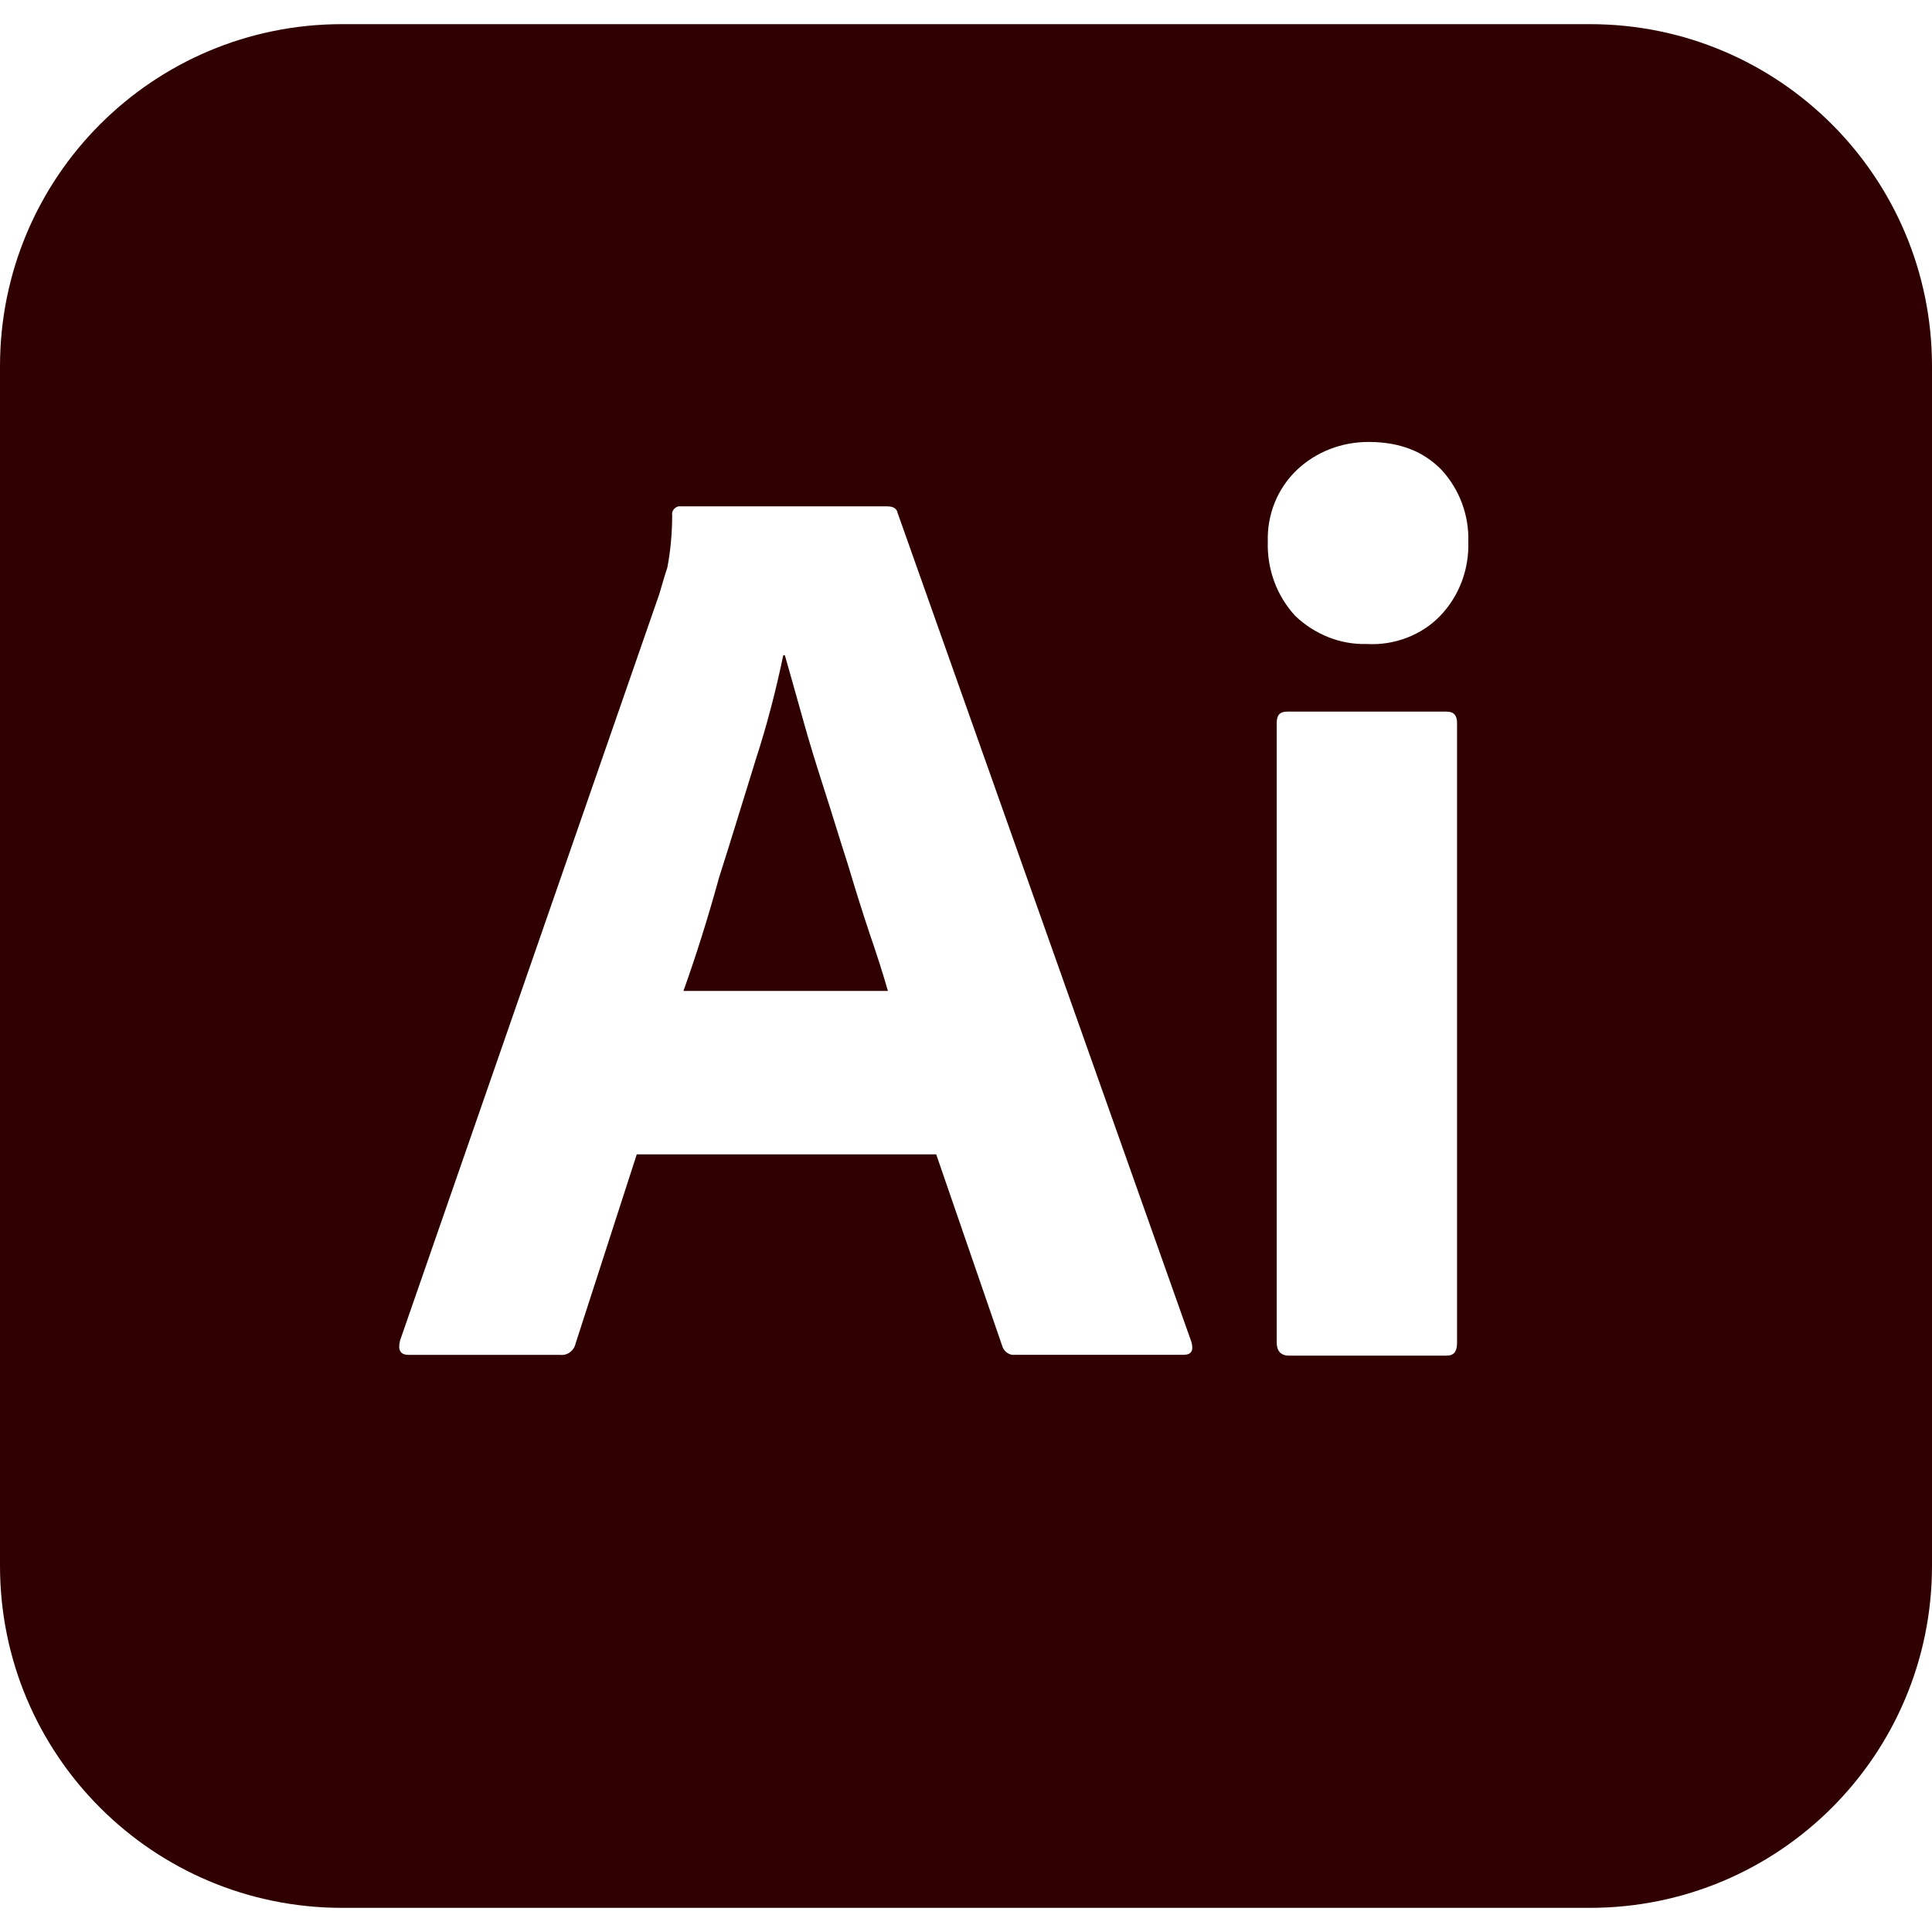
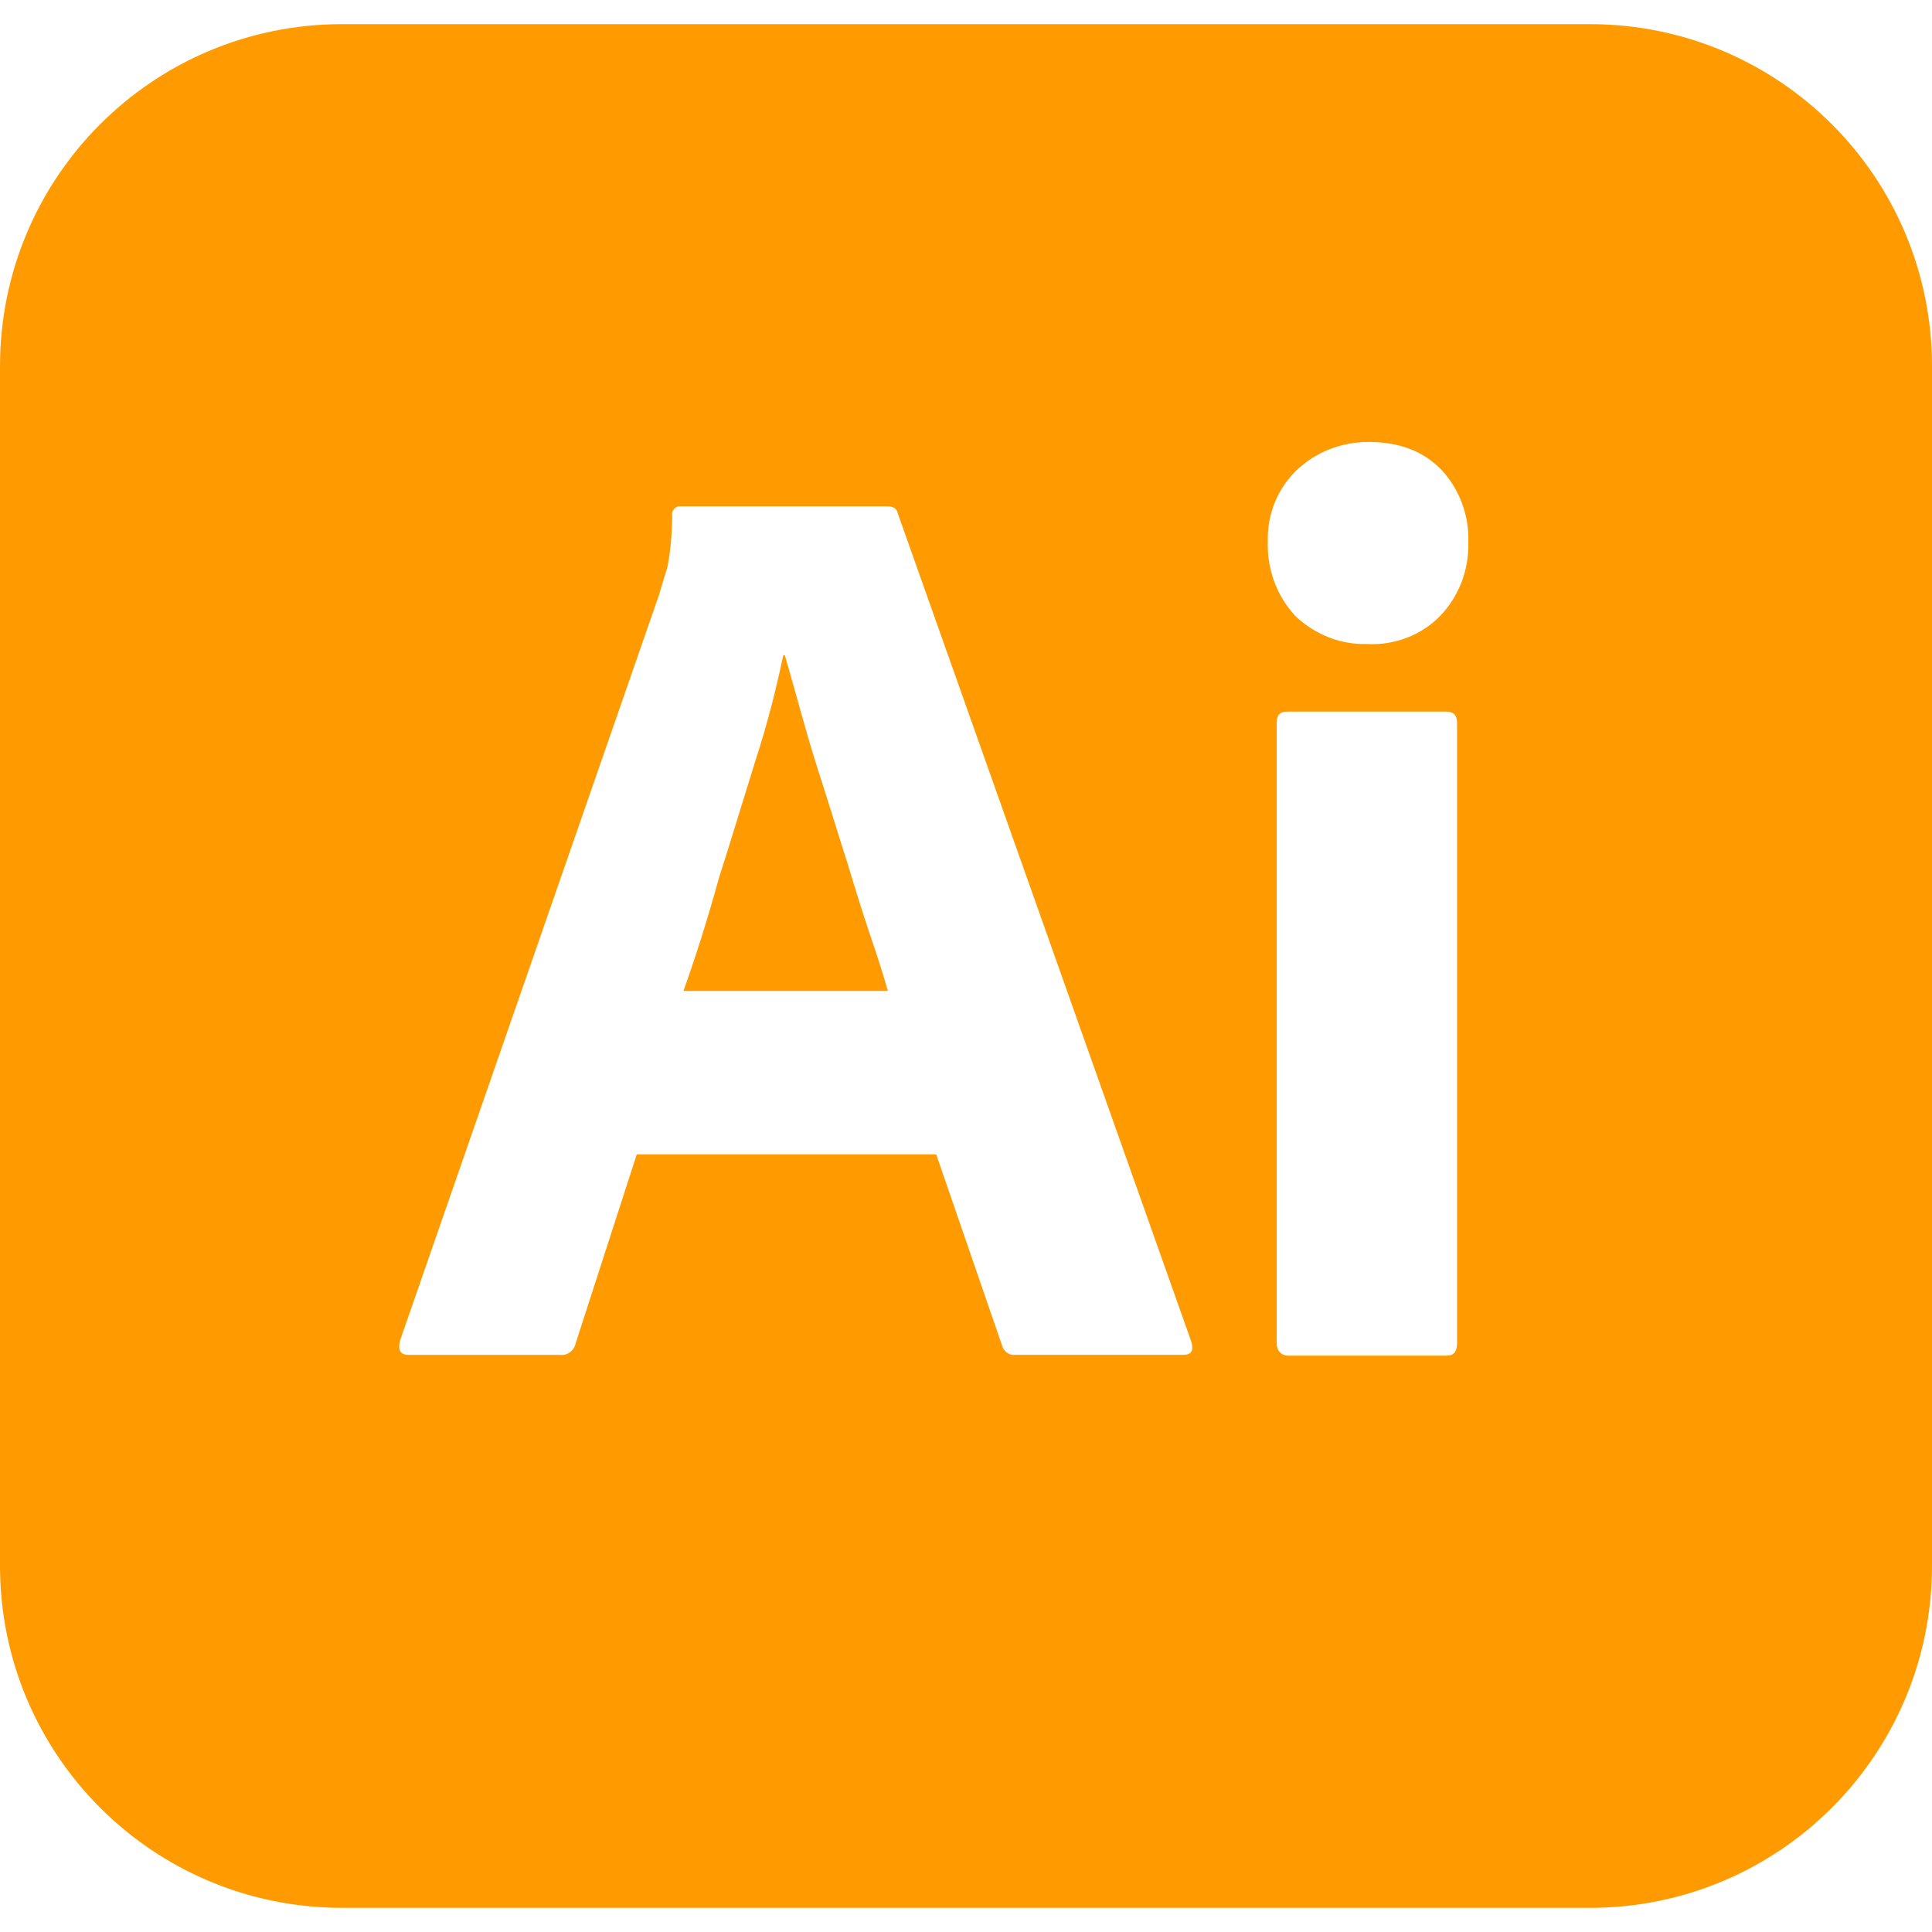
<svg xmlns="http://www.w3.org/2000/svg" width="24" height="24" viewBox="0 0 24 24" fill="none">
-   <path d="M10.53 10.73C10.43 10.42 10.34 10.12 10.24 9.81C10.14 9.5 10.05 9.21 9.97 8.92C9.89 8.64 9.82 8.38 9.75 8.14H9.73C9.64 8.57 9.53 9 9.39 9.43C9.24 9.91 9.09 10.41 8.93 10.91C8.79 11.42 8.64 11.89 8.49 12.31H11.03C10.97 12.099 10.89 11.85 10.8 11.589C10.71 11.32 10.62 11.03 10.53 10.73V10.73ZM19.75 0.3H4.25C1.9 0.3 0 2.2 0 4.55V19.45C0 21.8 1.9 23.7 4.25 23.7H19.75C22.1 23.7 24 21.8 24 19.45V4.55C24 2.2 22.1 0.3 19.75 0.3ZM14.7 16.83H12.609C12.54 16.84 12.47 16.79 12.45 16.72L11.63 14.34H7.91L7.15 16.69C7.13 16.78 7.05 16.84 6.96 16.831H5.08C4.97 16.831 4.94 16.77 4.97 16.651L8.19 7.38C8.22 7.28 8.25 7.17 8.29 7.05C8.33 6.84 8.35 6.62 8.35 6.4C8.34 6.35 8.38 6.3 8.43 6.29H11.02C11.1 6.29 11.14 6.32 11.15 6.37L14.8 16.67C14.83 16.779 14.8 16.83 14.7 16.83V16.83ZM18.1 16.68C18.1 16.79 18.061 16.84 17.971 16.84H16.01C15.91 16.84 15.86 16.779 15.86 16.68V8.98C15.86 8.88 15.901 8.84 15.991 8.84H17.971C18.061 8.84 18.1 8.89 18.1 8.98V16.68V16.68ZM17.891 7.65C17.66 7.89 17.32 8.02 16.98 8C16.65 8.01 16.33 7.88 16.089 7.65C15.859 7.4 15.739 7.07 15.749 6.73C15.739 6.39 15.869 6.07 16.108 5.84C16.35 5.61 16.67 5.49 17 5.49C17.391 5.49 17.689 5.61 17.91 5.84C18.13 6.08 18.25 6.4 18.24 6.73C18.25 7.07 18.13 7.4 17.891 7.65V7.65Z" fill="#300000" />
+   <path d="M10.53 10.73C10.43 10.42 10.34 10.12 10.24 9.81C10.14 9.5 10.05 9.21 9.97 8.92C9.89 8.64 9.82 8.38 9.75 8.14H9.73C9.64 8.57 9.53 9 9.39 9.43C9.24 9.91 9.09 10.41 8.93 10.91C8.79 11.42 8.64 11.89 8.49 12.31H11.03C10.97 12.099 10.89 11.85 10.8 11.589C10.71 11.32 10.62 11.03 10.53 10.73ZM19.75 0.3H4.25C1.9 0.3 0 2.2 0 4.55V19.45C0 21.8 1.9 23.7 4.25 23.7H19.75C22.1 23.7 24 21.8 24 19.45V4.55C24 2.2 22.1 0.3 19.75 0.3ZM14.7 16.83H12.609C12.54 16.84 12.47 16.79 12.45 16.72L11.63 14.34H7.91L7.15 16.69C7.13 16.78 7.05 16.84 6.96 16.831H5.08C4.97 16.831 4.94 16.77 4.97 16.651L8.19 7.38C8.22 7.28 8.25 7.17 8.29 7.05C8.33 6.84 8.35 6.62 8.35 6.4C8.34 6.35 8.38 6.3 8.43 6.29H11.02C11.1 6.29 11.14 6.32 11.15 6.37L14.8 16.67C14.83 16.779 14.8 16.83 14.7 16.83ZM18.1 16.68C18.1 16.79 18.061 16.84 17.971 16.84H16.01C15.91 16.84 15.86 16.779 15.86 16.68V8.98C15.86 8.88 15.901 8.84 15.991 8.84H17.971C18.061 8.84 18.1 8.89 18.1 8.98V16.68ZM17.891 7.65C17.66 7.89 17.32 8.02 16.98 8C16.65 8.01 16.33 7.88 16.089 7.65C15.859 7.4 15.739 7.07 15.749 6.73C15.739 6.39 15.869 6.07 16.108 5.84C16.35 5.61 16.67 5.49 17 5.49C17.391 5.49 17.689 5.61 17.91 5.84C18.13 6.08 18.25 6.4 18.24 6.73C18.25 7.07 18.13 7.4 17.891 7.65Z" fill="#FF9B00" />
</svg>
